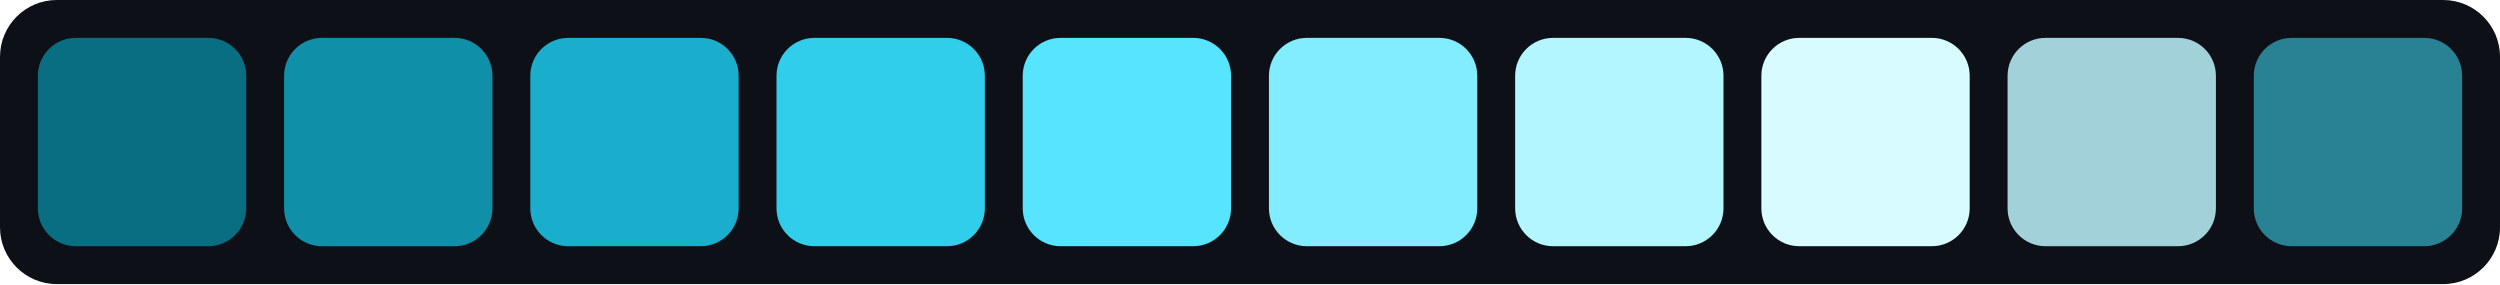
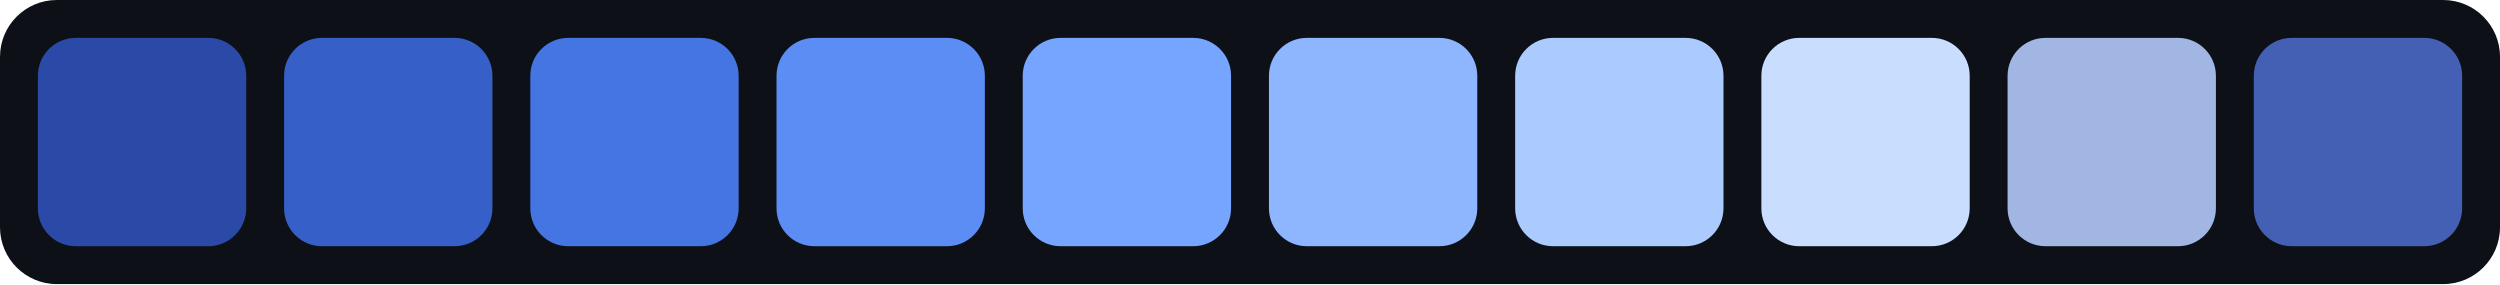
<svg xmlns="http://www.w3.org/2000/svg" width="264" height="30" viewBox="0 0 264 30" role="img">
  <rect width="100%" height="100%" rx="6" fill="#0d1117" />
-   <rect x="4" y="4" width="22" height="22" rx="4" fill="#0a6e82" />
-   <rect x="30" y="4" width="22" height="22" rx="4" fill="#108fa8" />
-   <rect x="56" y="4" width="22" height="22" rx="4" fill="#19afcc" />
-   <rect x="82" y="4" width="22" height="22" rx="4" fill="#31ceec" />
-   <rect x="108" y="4" width="22" height="22" rx="4" fill="#56e4ff" />
-   <rect x="134" y="4" width="22" height="22" rx="4" fill="#82edff" />
-   <rect x="160" y="4" width="22" height="22" rx="4" fill="#b4f6ff" />
-   <rect x="186" y="4" width="22" height="22" rx="4" fill="#d7fbff" />
-   <rect x="212" y="4" width="22" height="22" rx="4" fill="#a3d1d9" />
-   <rect x="238" y="4" width="22" height="22" rx="4" fill="#298293" />
+   <rect x="4" y="4" width="22" height="22" rx="4" fill="#2b4aa8" />
+   <rect x="30" y="4" width="22" height="22" rx="4" fill="#365fc7" />
+   <rect x="56" y="4" width="22" height="22" rx="4" fill="#4475e3" />
+   <rect x="82" y="4" width="22" height="22" rx="4" fill="#5c8df5" />
+   <rect x="108" y="4" width="22" height="22" rx="4" fill="#76a5ff" />
+   <rect x="134" y="4" width="22" height="22" rx="4" fill="#8db6ff" />
+   <rect x="160" y="4" width="22" height="22" rx="4" fill="#abcbff" />
+   <rect x="186" y="4" width="22" height="22" rx="4" fill="#c9deff" />
+   <rect x="212" y="4" width="22" height="22" rx="4" fill="#a2b6e4" />
+   <rect x="238" y="4" width="22" height="22" rx="4" fill="#4360b4" />
</svg>
